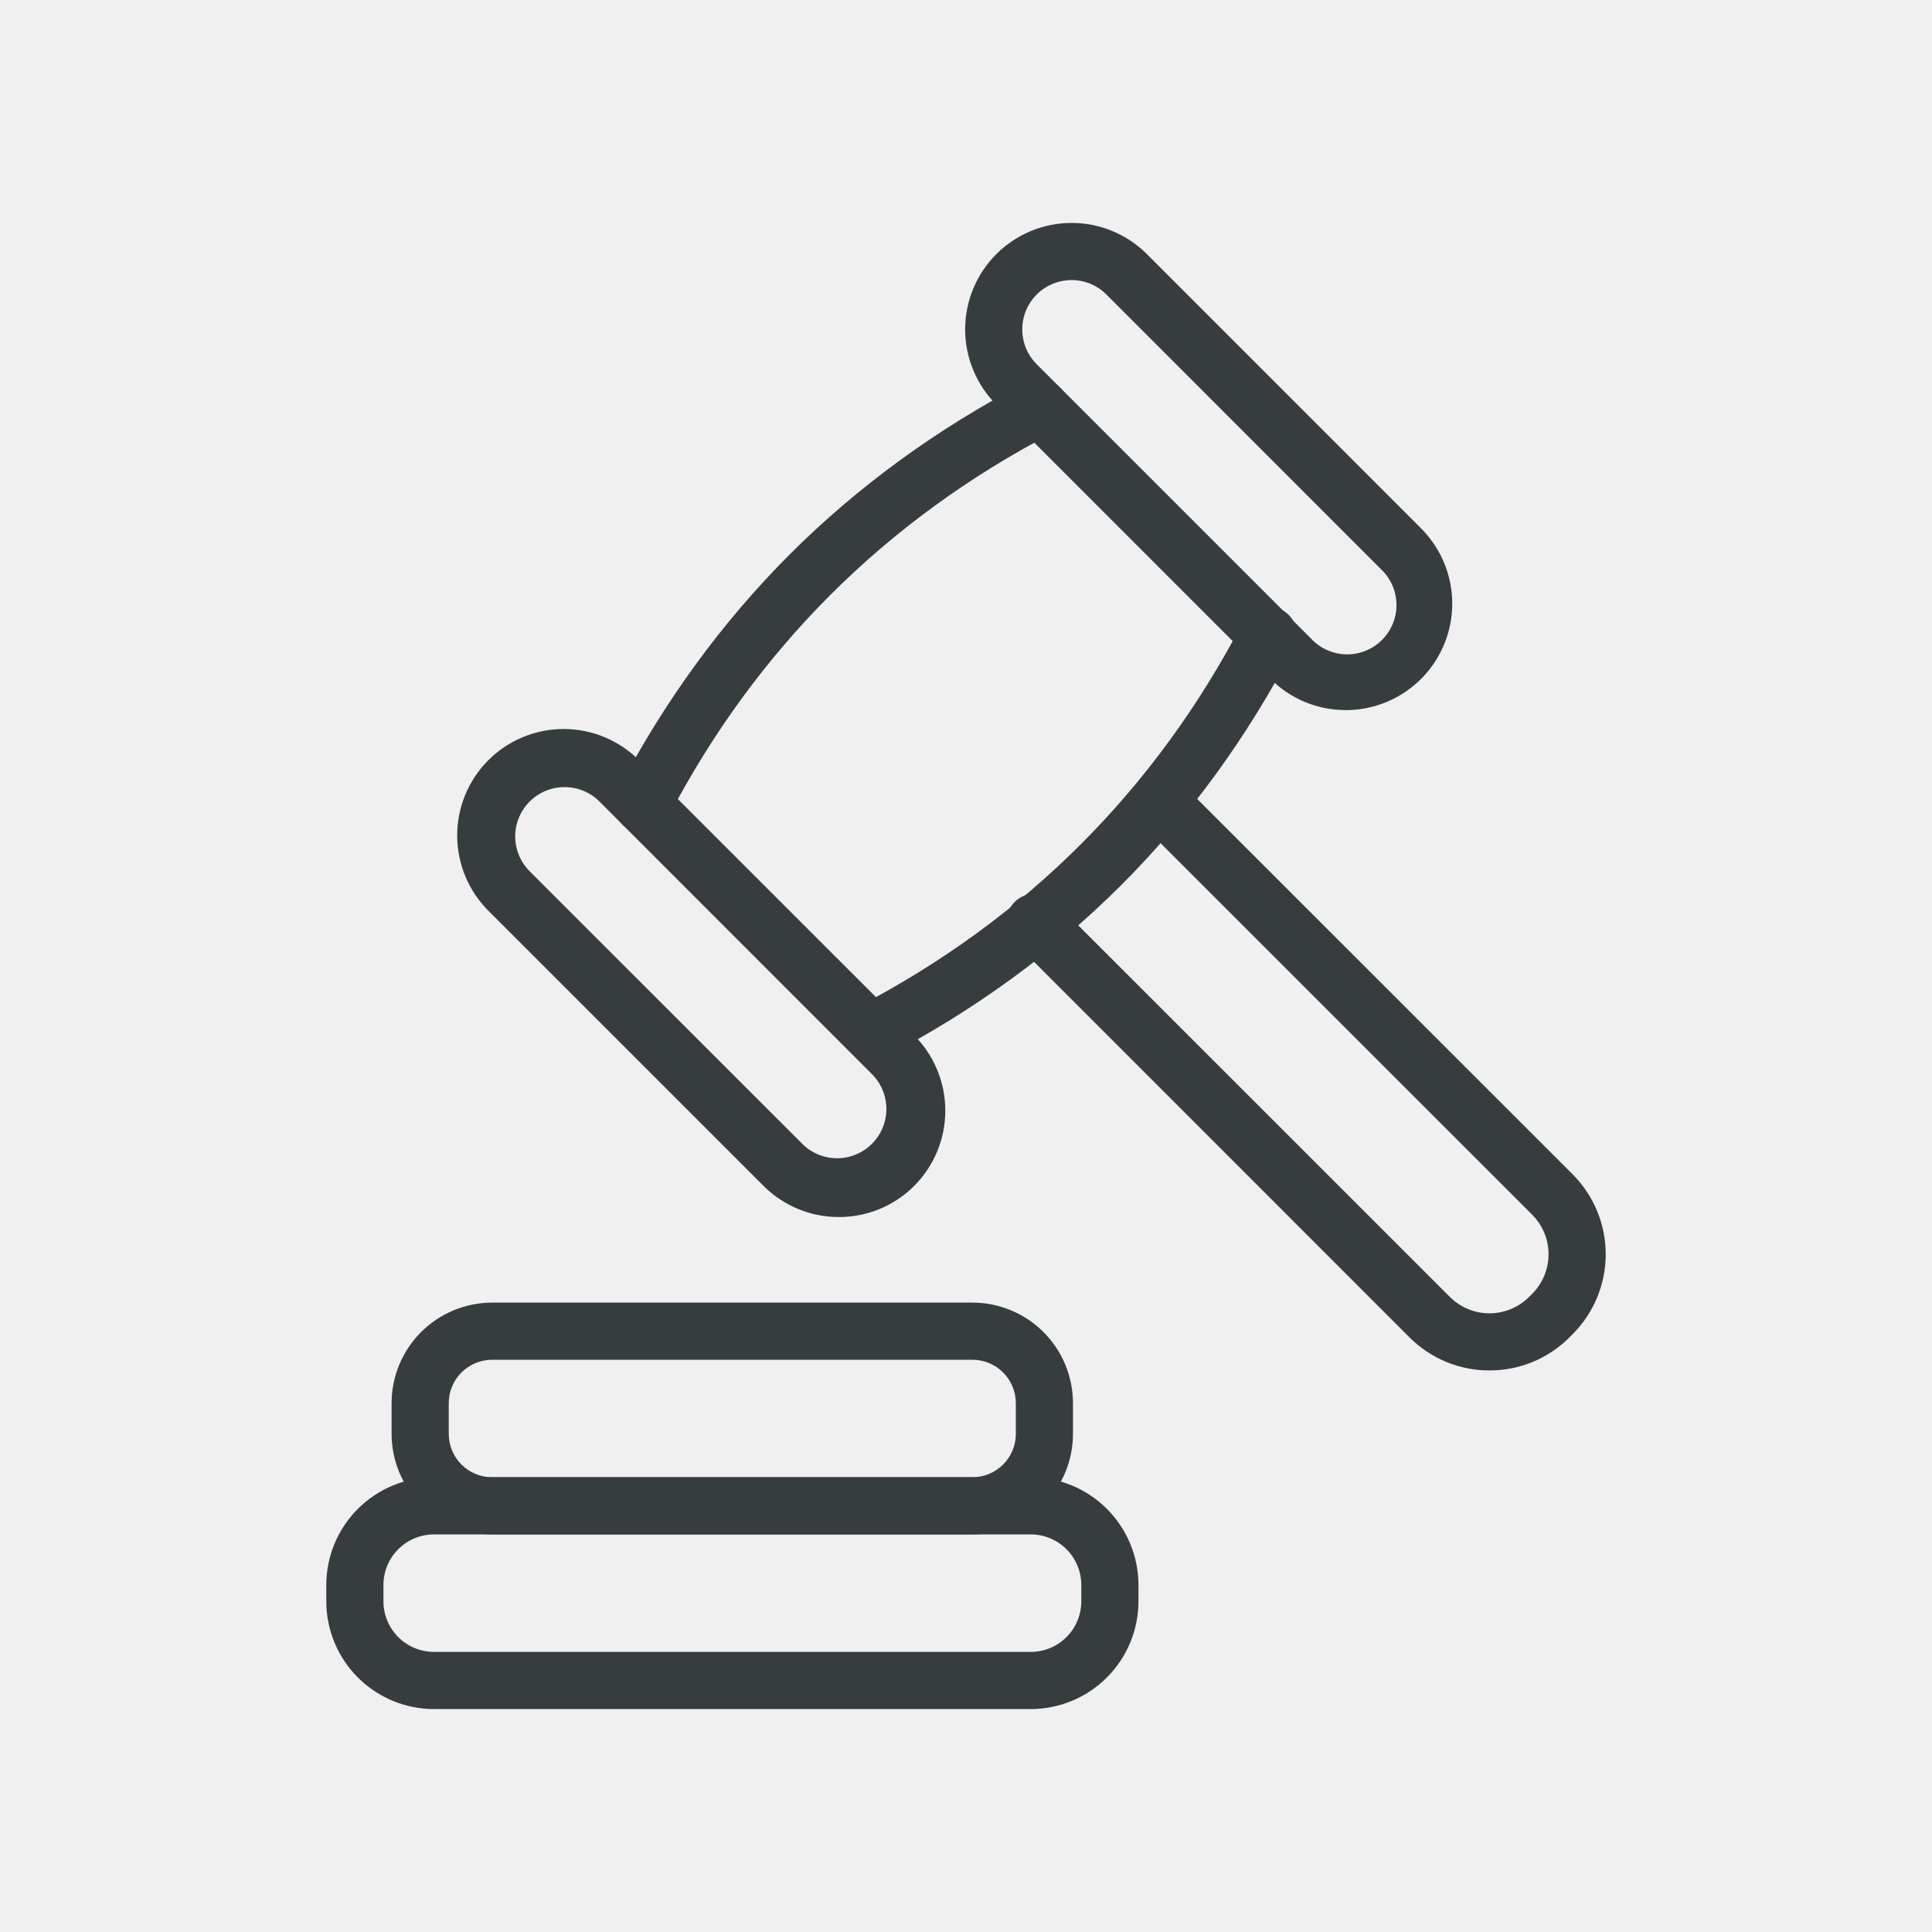
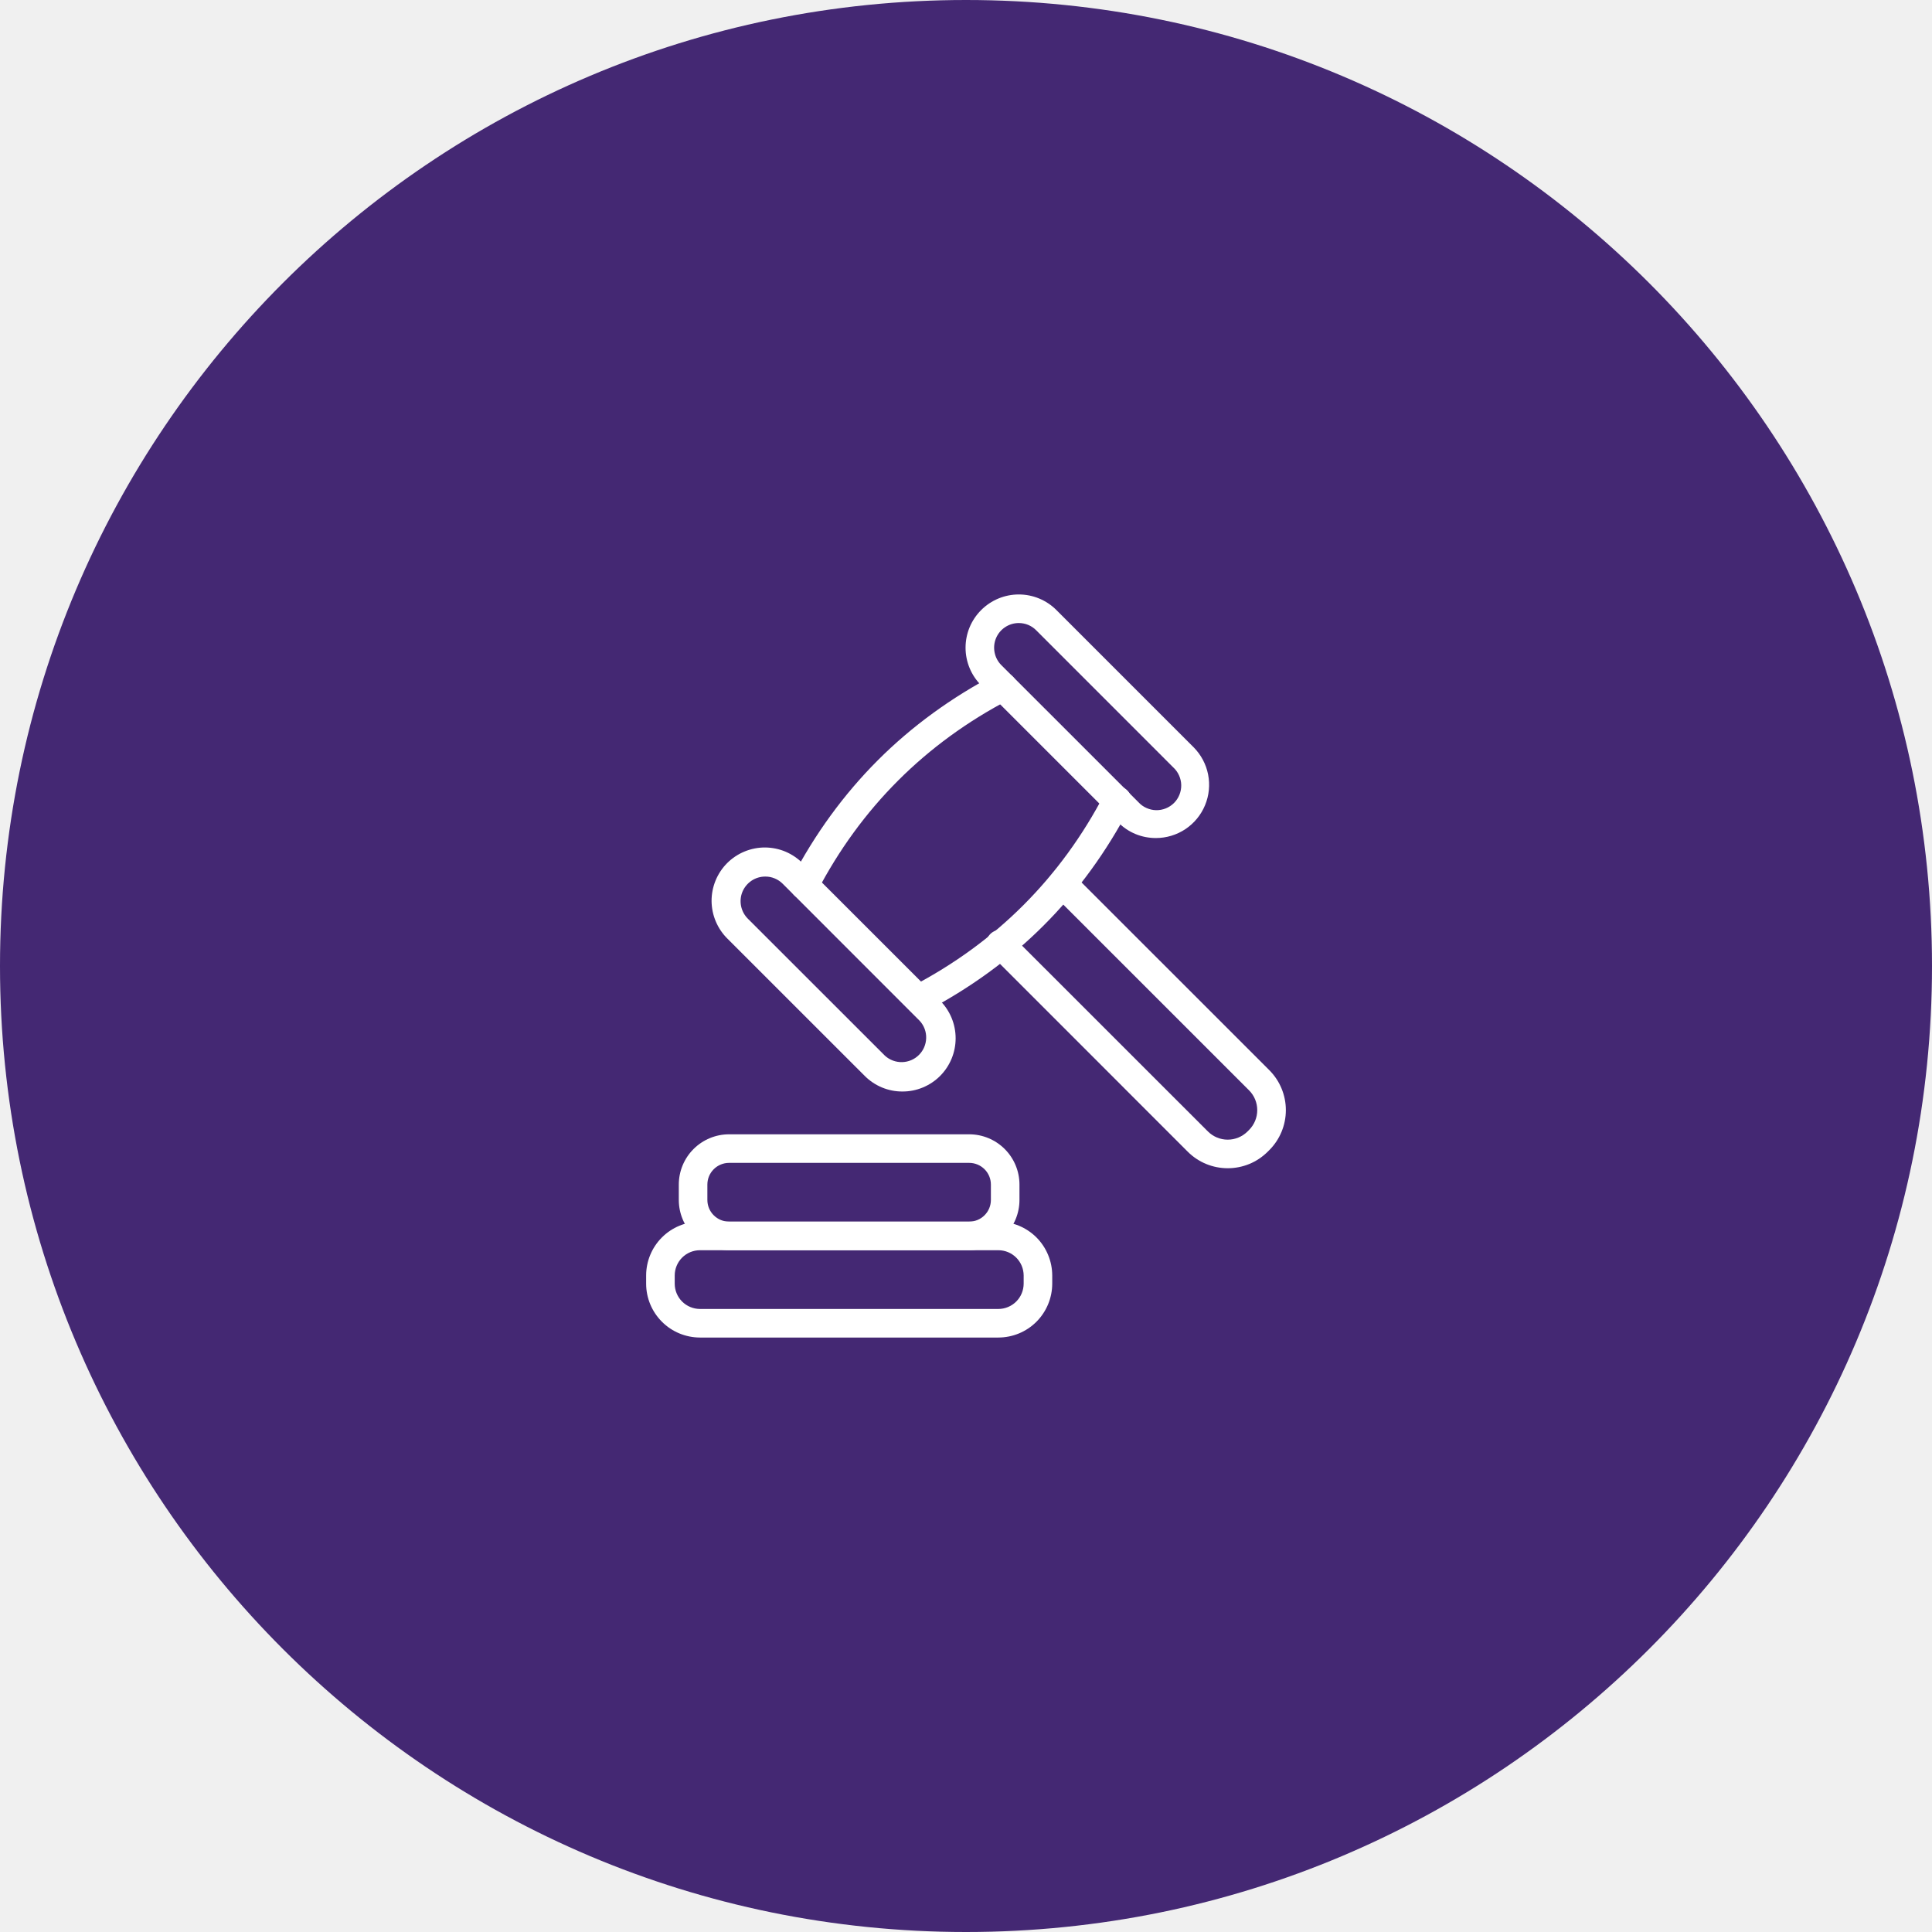
- <svg xmlns="http://www.w3.org/2000/svg" width="120" height="120" viewBox="0 0 120 120" fill="none">
-   <path d="M64.022 106.154H26.956C25.182 106.152 23.482 105.446 22.227 104.192C20.973 102.938 20.268 101.237 20.266 99.463V98.445C20.268 96.671 20.973 94.971 22.227 93.717C23.482 92.463 25.182 91.757 26.956 91.755H64.022C65.796 91.757 67.496 92.463 68.75 93.717C70.005 94.971 70.71 96.671 70.712 98.445V99.463C70.71 101.237 70.005 102.938 68.75 104.192C67.496 105.446 65.796 106.152 64.022 106.154ZM26.956 95.305C26.123 95.306 25.325 95.637 24.736 96.226C24.148 96.814 23.817 97.612 23.816 98.445V99.463C23.817 100.296 24.148 101.094 24.736 101.683C25.325 102.271 26.123 102.602 26.956 102.603H64.022C64.855 102.602 65.653 102.271 66.241 101.683C66.83 101.094 67.161 100.296 67.162 99.463V98.445C67.161 97.612 66.83 96.814 66.241 96.226C65.653 95.637 64.855 95.306 64.022 95.305H26.956Z" fill="#373D3F" />
-   <path d="M60.401 95.305H30.566C28.911 95.303 27.324 94.645 26.153 93.474C24.983 92.303 24.324 90.716 24.322 89.061V87.151C24.324 85.496 24.983 83.909 26.153 82.738C27.324 81.568 28.911 80.909 30.566 80.907H60.401C62.057 80.909 63.644 81.568 64.814 82.738C65.985 83.909 66.643 85.496 66.645 87.151V89.061C66.644 90.716 65.985 92.303 64.814 93.474C63.644 94.645 62.057 95.303 60.401 95.305ZM30.566 84.457C29.852 84.458 29.167 84.742 28.662 85.247C28.157 85.752 27.873 86.437 27.873 87.151V89.061C27.873 89.775 28.157 90.46 28.662 90.965C29.167 91.47 29.852 91.754 30.566 91.754H60.401C61.115 91.754 61.8 91.47 62.305 90.965C62.81 90.46 63.094 89.775 63.095 89.061V87.151C63.094 86.437 62.81 85.752 62.305 85.247C61.8 84.742 61.115 84.458 60.401 84.457H30.566Z" fill="#373D3F" />
-   <path d="M83.59 44.104C82.721 44.107 81.86 43.937 81.058 43.604C80.255 43.272 79.526 42.783 78.913 42.167L61.884 25.135C61.27 24.521 60.783 23.792 60.451 22.989C60.118 22.187 59.947 21.327 59.947 20.459C59.947 19.59 60.118 18.73 60.451 17.928C60.783 17.126 61.27 16.397 61.884 15.783C62.498 15.169 63.227 14.682 64.029 14.349C64.832 14.017 65.692 13.846 66.56 13.846C67.428 13.846 68.288 14.017 69.091 14.349C69.893 14.682 70.622 15.169 71.236 15.783L88.265 32.818C89.189 33.743 89.819 34.921 90.074 36.203C90.329 37.486 90.198 38.815 89.698 40.024C89.197 41.232 88.35 42.264 87.263 42.991C86.176 43.718 84.897 44.106 83.59 44.107V44.104ZM66.556 17.396C65.95 17.396 65.358 17.576 64.855 17.912C64.351 18.249 63.959 18.727 63.727 19.287C63.495 19.846 63.435 20.462 63.553 21.056C63.671 21.65 63.963 22.196 64.391 22.624L81.424 39.657C81.704 39.96 82.042 40.204 82.418 40.373C82.794 40.542 83.201 40.634 83.613 40.643C84.026 40.651 84.436 40.576 84.819 40.422C85.201 40.268 85.549 40.038 85.841 39.746C86.133 39.455 86.362 39.107 86.516 38.724C86.671 38.341 86.746 37.931 86.737 37.519C86.729 37.106 86.637 36.7 86.468 36.324C86.298 35.947 86.054 35.609 85.751 35.33L68.722 18.294C68.438 18.008 68.101 17.782 67.729 17.628C67.357 17.474 66.959 17.395 66.556 17.396Z" fill="#373D3F" />
-   <path d="M52.1 75.592C51.232 75.594 50.372 75.424 49.569 75.092C48.767 74.76 48.038 74.273 47.424 73.658L30.391 56.626C29.765 56.014 29.266 55.285 28.924 54.479C28.581 53.674 28.402 52.808 28.397 51.933C28.391 51.058 28.56 50.19 28.892 49.38C29.224 48.571 29.714 47.835 30.333 47.216C30.952 46.597 31.688 46.107 32.497 45.775C33.307 45.442 34.175 45.274 35.05 45.279C35.925 45.284 36.791 45.463 37.596 45.806C38.402 46.148 39.132 46.647 39.743 47.273L56.782 64.307C58.02 65.548 58.715 67.23 58.715 68.983C58.715 70.736 58.02 72.417 56.782 73.658C56.168 74.274 55.438 74.761 54.635 75.093C53.831 75.425 52.97 75.595 52.1 75.592ZM35.068 48.888C34.461 48.887 33.868 49.066 33.363 49.403C32.858 49.739 32.465 50.218 32.233 50.779C32 51.339 31.94 51.956 32.059 52.551C32.179 53.146 32.472 53.692 32.902 54.12L49.935 71.148C50.517 71.676 51.281 71.96 52.067 71.941C52.853 71.922 53.602 71.601 54.158 71.045C54.715 70.489 55.036 69.74 55.055 68.953C55.074 68.167 54.79 67.403 54.261 66.821L37.233 49.784C36.949 49.499 36.611 49.274 36.24 49.12C35.868 48.966 35.47 48.888 35.068 48.888Z" fill="#373D3F" />
-   <path d="M39.914 51.734C39.609 51.734 39.309 51.655 39.044 51.505C38.778 51.355 38.555 51.139 38.397 50.878C38.239 50.617 38.151 50.32 38.142 50.015C38.132 49.71 38.201 49.408 38.342 49.138C41.227 43.602 44.829 38.657 49.046 34.44C53.263 30.222 58.208 26.621 63.744 23.734C64.162 23.517 64.649 23.474 65.098 23.615C65.547 23.756 65.922 24.07 66.139 24.488C66.357 24.906 66.4 25.392 66.258 25.842C66.117 26.291 65.803 26.665 65.385 26.883C54.963 32.319 46.924 40.356 41.489 50.779C41.339 51.067 41.113 51.308 40.835 51.477C40.558 51.645 40.239 51.734 39.914 51.734Z" fill="#373D3F" />
-   <path d="M54.135 65.868C53.737 65.868 53.351 65.735 53.038 65.49C52.725 65.245 52.503 64.902 52.409 64.516C52.314 64.13 52.351 63.723 52.515 63.361C52.679 62.999 52.96 62.702 53.312 62.519C63.735 57.082 71.774 49.045 77.208 38.623C77.316 38.416 77.463 38.232 77.642 38.083C77.821 37.933 78.027 37.82 78.249 37.75C78.472 37.68 78.706 37.654 78.938 37.675C79.17 37.695 79.396 37.761 79.603 37.869C79.81 37.977 79.993 38.124 80.143 38.303C80.293 38.481 80.406 38.688 80.476 38.91C80.546 39.132 80.572 39.366 80.551 39.599C80.531 39.831 80.465 40.057 80.357 40.264C77.47 45.799 73.87 50.745 69.654 54.962C65.438 59.179 60.49 62.78 54.953 65.666C54.701 65.798 54.42 65.868 54.135 65.868Z" fill="#373D3F" />
-   <path d="M92.515 85.121C91.592 85.123 90.678 84.942 89.826 84.59C88.973 84.237 88.198 83.719 87.546 83.067L63.106 58.62C62.923 58.46 62.774 58.264 62.67 58.045C62.565 57.825 62.507 57.586 62.499 57.343C62.491 57.1 62.533 56.858 62.622 56.631C62.711 56.405 62.846 56.199 63.018 56.027C63.19 55.855 63.396 55.721 63.622 55.631C63.849 55.542 64.091 55.501 64.334 55.509C64.577 55.517 64.816 55.575 65.036 55.68C65.255 55.784 65.451 55.933 65.611 56.116L90.057 80.557C90.709 81.207 91.593 81.573 92.514 81.573C93.435 81.573 94.318 81.207 94.97 80.557L95.166 80.361C95.817 79.708 96.183 78.825 96.183 77.903C96.183 76.982 95.817 76.099 95.166 75.447L70.727 51.013C70.402 50.678 70.222 50.229 70.225 49.763C70.229 49.297 70.416 48.85 70.746 48.521C71.076 48.191 71.522 48.004 71.988 48.001C72.454 47.998 72.903 48.178 73.238 48.503L97.677 72.937C98.994 74.255 99.734 76.042 99.734 77.905C99.734 79.768 98.994 81.555 97.677 82.872L97.481 83.068C96.829 83.72 96.055 84.237 95.203 84.59C94.35 84.942 93.437 85.123 92.515 85.121Z" fill="#373D3F" />
+ <svg xmlns="http://www.w3.org/2000/svg" width="52" height="52" viewBox="0 0 52 52" fill="none">
+   <rect width="52" height="52" rx="26" fill="#442873" />
+   <path d="M26.871 36H18.84C18.456 35.999 18.087 35.847 17.816 35.575C17.544 35.303 17.391 34.935 17.391 34.55V34.33C17.391 33.946 17.544 33.577 17.816 33.305C18.087 33.034 18.456 32.881 18.84 32.88H26.871C27.256 32.881 27.624 33.034 27.896 33.305C28.167 33.577 28.32 33.946 28.321 34.33V34.55C28.32 34.935 28.167 35.303 27.896 35.575C27.624 35.847 27.256 35.999 26.871 36ZM18.84 33.65C18.66 33.65 18.487 33.721 18.359 33.849C18.232 33.977 18.16 34.149 18.16 34.33V34.55C18.16 34.731 18.232 34.904 18.359 35.031C18.487 35.159 18.66 35.23 18.84 35.231H26.871C27.052 35.23 27.224 35.159 27.352 35.031C27.48 34.904 27.551 34.731 27.552 34.55V34.33C27.551 34.149 27.48 33.977 27.352 33.849C27.224 33.721 27.052 33.65 26.871 33.65H18.84Z" fill="white" />
+   <path d="M26.087 33.649H19.622C19.264 33.649 18.92 33.506 18.666 33.253C18.413 32.999 18.27 32.655 18.27 32.297V31.883C18.27 31.524 18.413 31.18 18.666 30.927C18.92 30.673 19.264 30.53 19.622 30.53H26.087C26.445 30.53 26.789 30.673 27.043 30.927C27.296 31.18 27.439 31.524 27.439 31.883V32.297C27.439 32.655 27.297 32.999 27.043 33.253C26.789 33.506 26.445 33.649 26.087 33.649ZM19.622 31.299C19.468 31.299 19.319 31.361 19.21 31.47C19.1 31.58 19.039 31.728 19.039 31.883V32.297C19.039 32.451 19.1 32.6 19.21 32.709C19.319 32.819 19.468 32.88 19.622 32.88H26.087C26.241 32.88 26.39 32.819 26.499 32.709C26.609 32.6 26.67 32.451 26.67 32.297V31.883C26.67 31.728 26.609 31.58 26.499 31.47C26.39 31.361 26.241 31.299 26.087 31.299H19.622Z" fill="white" />
+   <path d="M31.111 22.556C30.923 22.556 30.736 22.52 30.562 22.448C30.388 22.376 30.23 22.27 30.098 22.136L26.408 18.446C26.275 18.313 26.169 18.155 26.097 17.981C26.025 17.807 25.988 17.621 25.988 17.433C25.988 17.245 26.025 17.058 26.097 16.884C26.169 16.711 26.275 16.553 26.408 16.42C26.541 16.287 26.699 16.181 26.873 16.109C27.047 16.037 27.233 16 27.421 16C27.609 16 27.796 16.037 27.969 16.109C28.143 16.181 28.301 16.287 28.434 16.42L32.124 20.11C32.324 20.311 32.461 20.566 32.516 20.844C32.571 21.122 32.543 21.41 32.434 21.672C32.326 21.934 32.142 22.157 31.907 22.315C31.671 22.472 31.394 22.556 31.111 22.556V22.556ZM27.42 16.769C27.289 16.769 27.161 16.808 27.052 16.881C26.942 16.954 26.857 17.058 26.807 17.179C26.757 17.3 26.744 17.433 26.77 17.562C26.795 17.691 26.858 17.809 26.951 17.902L30.642 21.592C30.702 21.658 30.775 21.711 30.857 21.747C30.939 21.784 31.026 21.804 31.116 21.806C31.205 21.808 31.294 21.791 31.377 21.758C31.46 21.725 31.535 21.675 31.599 21.612C31.662 21.549 31.712 21.473 31.745 21.39C31.778 21.307 31.795 21.218 31.793 21.129C31.791 21.04 31.771 20.952 31.734 20.87C31.698 20.789 31.645 20.715 31.579 20.655L27.889 16.964C27.828 16.902 27.755 16.853 27.674 16.819C27.594 16.786 27.507 16.769 27.42 16.769Z" fill="white" />
+   <path d="M24.288 29.378C24.1 29.379 23.914 29.342 23.74 29.27C23.566 29.198 23.408 29.092 23.275 28.959L19.584 25.269C19.449 25.137 19.341 24.978 19.267 24.804C19.192 24.629 19.154 24.442 19.152 24.252C19.151 24.062 19.188 23.875 19.26 23.699C19.332 23.524 19.438 23.364 19.572 23.23C19.706 23.096 19.866 22.99 20.041 22.918C20.216 22.846 20.404 22.809 20.594 22.81C20.784 22.812 20.971 22.85 21.146 22.924C21.32 22.999 21.478 23.107 21.611 23.242L25.303 26.933C25.571 27.202 25.721 27.566 25.721 27.946C25.721 28.326 25.571 28.69 25.303 28.959C25.169 29.093 25.011 29.198 24.837 29.27C24.663 29.342 24.477 29.379 24.288 29.378ZM20.598 23.593C20.466 23.592 20.338 23.631 20.228 23.704C20.119 23.777 20.034 23.881 19.983 24.002C19.933 24.123 19.92 24.257 19.946 24.386C19.972 24.515 20.035 24.633 20.128 24.726L23.819 28.415C23.945 28.53 24.111 28.591 24.281 28.587C24.451 28.583 24.614 28.514 24.734 28.393C24.855 28.273 24.924 28.11 24.928 27.94C24.933 27.77 24.871 27.604 24.756 27.478L21.067 23.787C21.005 23.725 20.932 23.676 20.852 23.643C20.771 23.609 20.685 23.592 20.598 23.593Z" fill="white" />
+   <path d="M21.648 24.209C21.582 24.209 21.517 24.192 21.459 24.159C21.402 24.127 21.354 24.08 21.319 24.024C21.285 23.967 21.266 23.903 21.264 23.837C21.262 23.771 21.277 23.705 21.307 23.646C21.932 22.447 22.713 21.376 23.627 20.462C24.54 19.548 25.612 18.768 26.811 18.142C26.902 18.095 27.007 18.086 27.104 18.117C27.202 18.147 27.283 18.215 27.33 18.306C27.377 18.396 27.386 18.502 27.356 18.599C27.325 18.696 27.257 18.777 27.167 18.825C24.909 20.003 23.167 21.744 21.989 24.002C21.957 24.064 21.908 24.117 21.848 24.153C21.787 24.19 21.718 24.209 21.648 24.209Z" fill="white" />
+   <path d="M24.729 27.271C24.643 27.271 24.559 27.243 24.491 27.189C24.423 27.136 24.375 27.062 24.355 26.978C24.334 26.895 24.342 26.807 24.378 26.728C24.413 26.65 24.474 26.585 24.551 26.546C26.809 25.368 28.551 23.626 29.728 21.368C29.751 21.323 29.783 21.284 29.822 21.251C29.861 21.219 29.905 21.194 29.954 21.179C30.002 21.164 30.053 21.158 30.103 21.163C30.153 21.167 30.202 21.181 30.247 21.205C30.292 21.228 30.331 21.26 30.364 21.299C30.396 21.338 30.421 21.382 30.436 21.43C30.451 21.479 30.457 21.529 30.452 21.58C30.448 21.63 30.434 21.679 30.41 21.724C29.785 22.923 29.005 23.995 28.091 24.908C27.178 25.822 26.106 26.602 24.906 27.228C24.852 27.256 24.791 27.271 24.729 27.271Z" fill="white" />
+   <path d="M33.045 31.443C32.845 31.443 32.647 31.404 32.462 31.328C32.277 31.251 32.109 31.139 31.968 30.998L26.673 25.701C26.633 25.666 26.601 25.624 26.578 25.576C26.556 25.529 26.543 25.477 26.541 25.424C26.54 25.372 26.549 25.319 26.568 25.27C26.587 25.221 26.616 25.177 26.654 25.139C26.691 25.102 26.736 25.073 26.785 25.053C26.834 25.034 26.886 25.025 26.939 25.027C26.991 25.029 27.043 25.041 27.091 25.064C27.138 25.087 27.181 25.119 27.215 25.159L32.512 30.454C32.654 30.595 32.845 30.674 33.044 30.674C33.244 30.674 33.435 30.595 33.577 30.454L33.619 30.412C33.76 30.27 33.839 30.079 33.839 29.879C33.839 29.68 33.76 29.488 33.619 29.347L28.324 24.053C28.254 23.98 28.215 23.883 28.215 23.782C28.216 23.681 28.256 23.584 28.328 23.513C28.399 23.441 28.496 23.401 28.597 23.4C28.698 23.4 28.796 23.439 28.868 23.509L34.163 28.803C34.449 29.089 34.609 29.476 34.609 29.879C34.609 30.283 34.449 30.67 34.163 30.956L34.121 30.998C33.979 31.139 33.812 31.252 33.627 31.328C33.442 31.404 33.244 31.443 33.045 31.443Z" fill="white" />
</svg>
